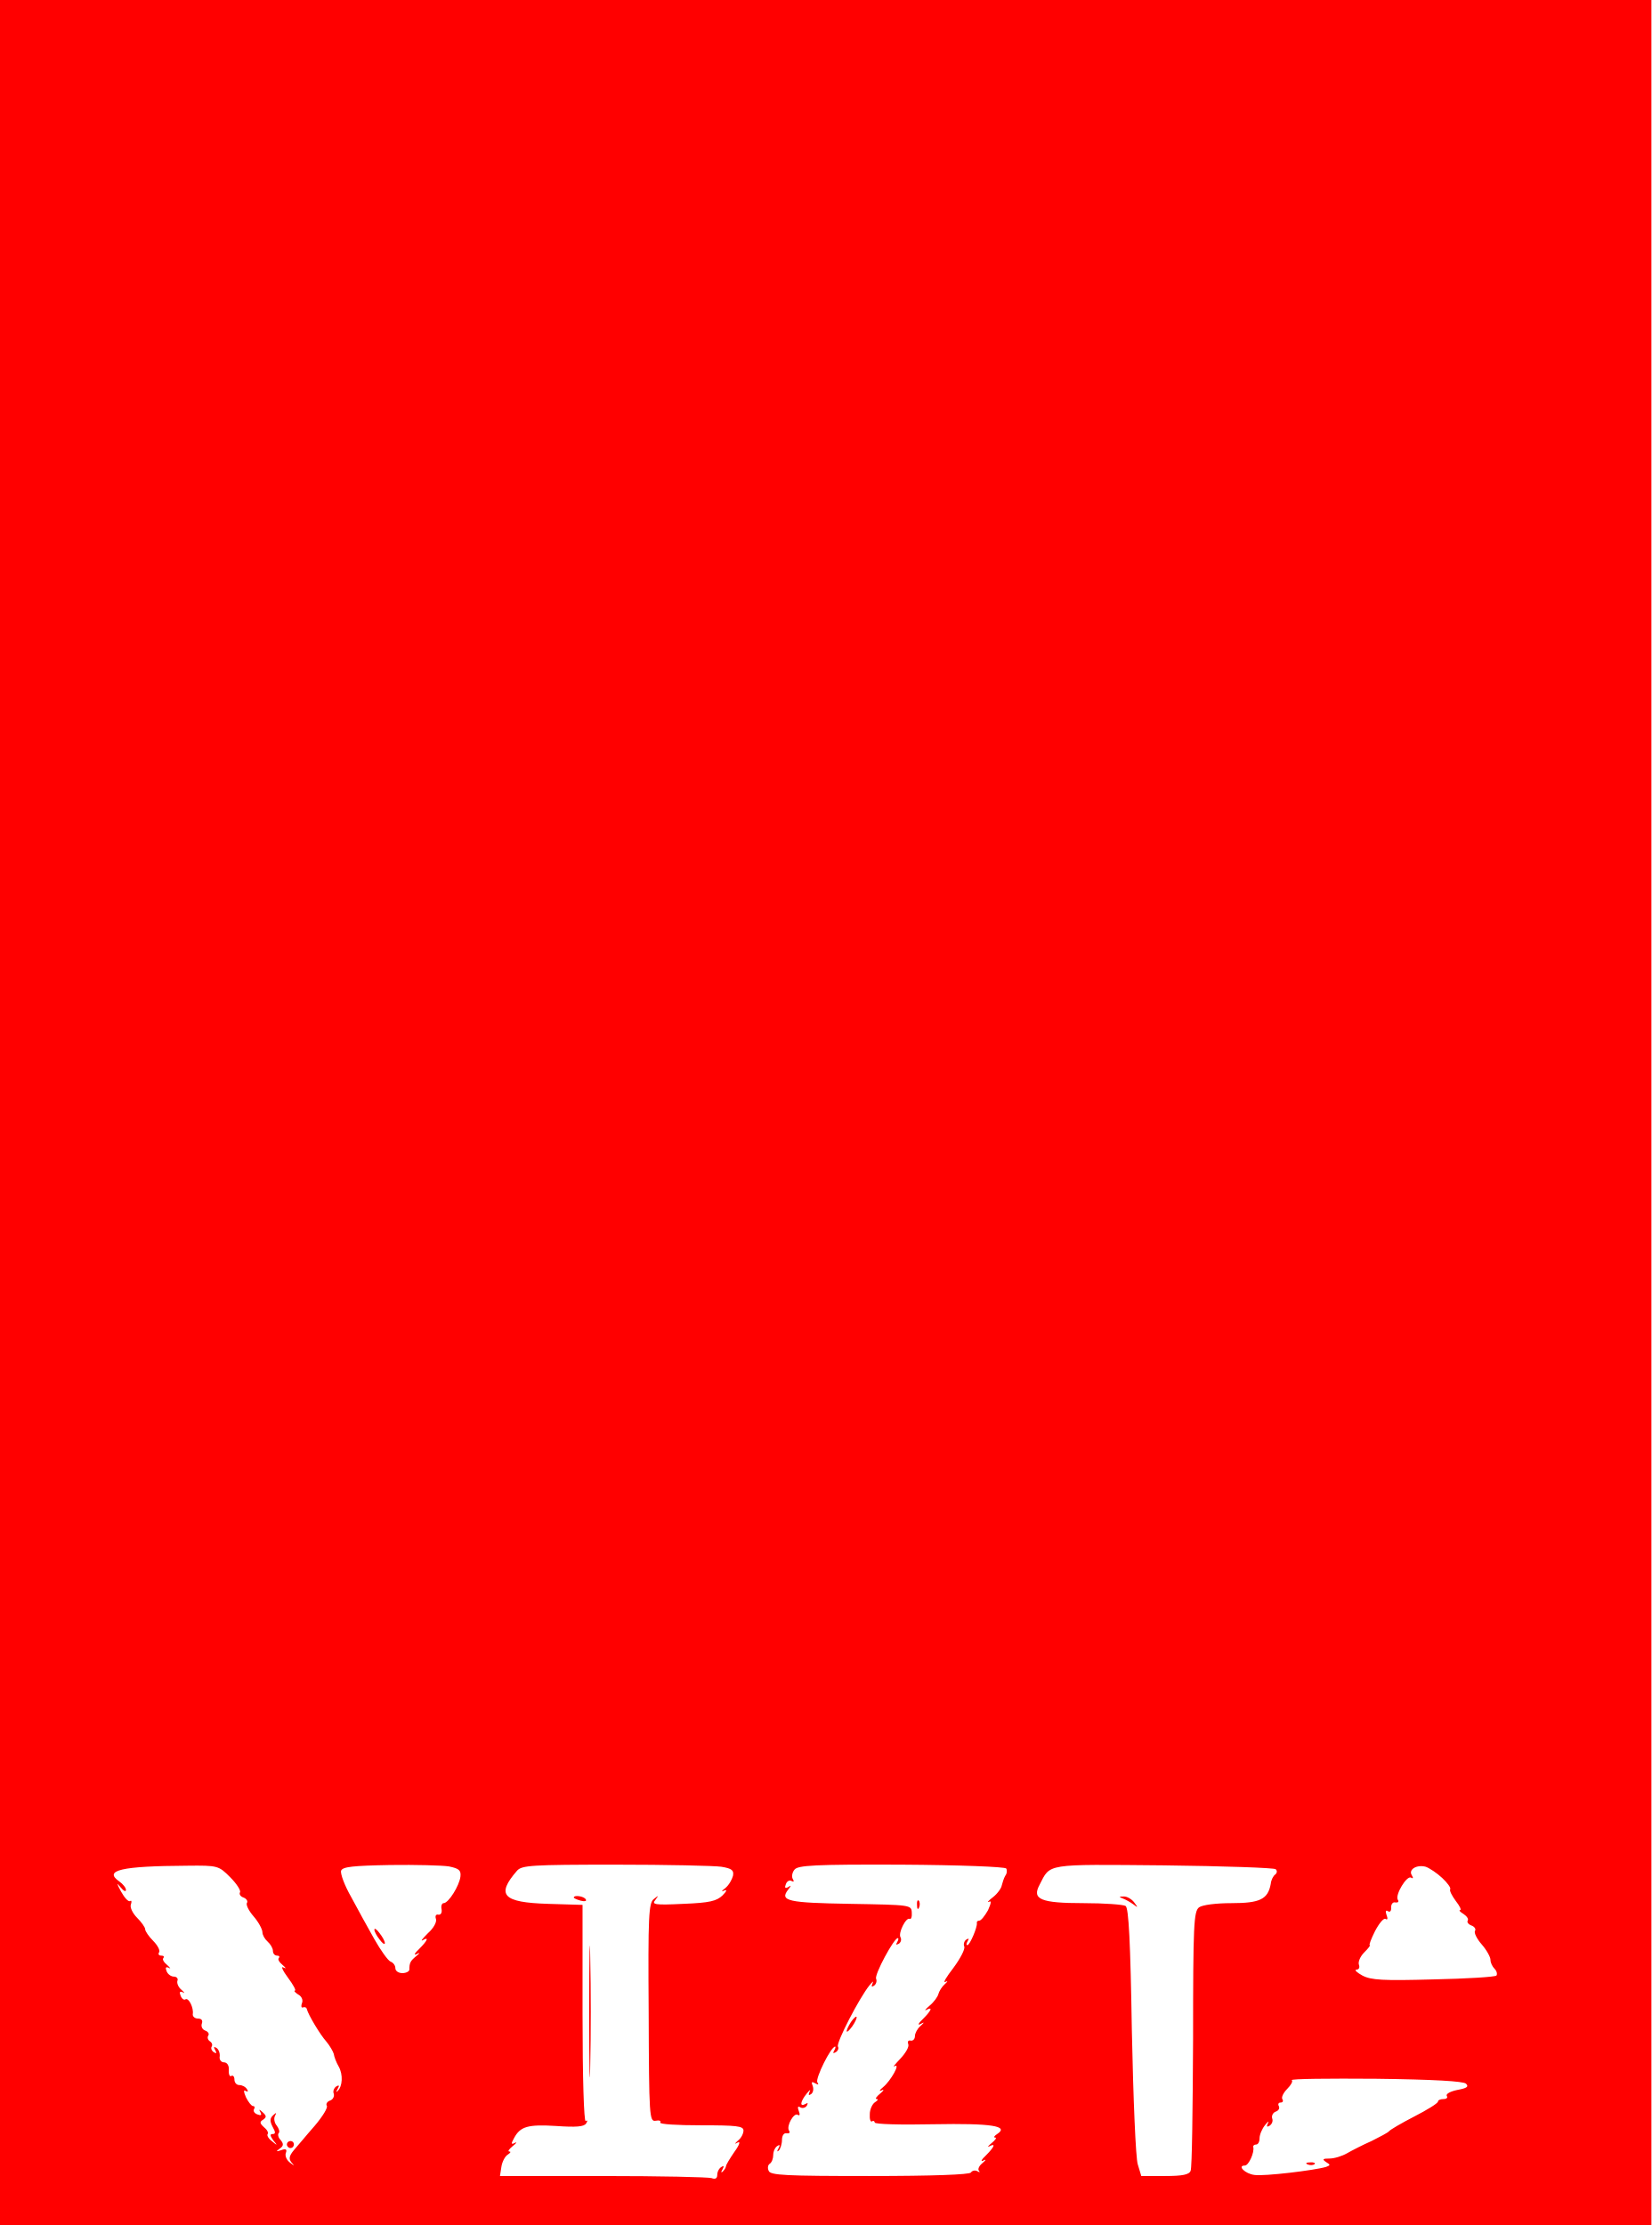
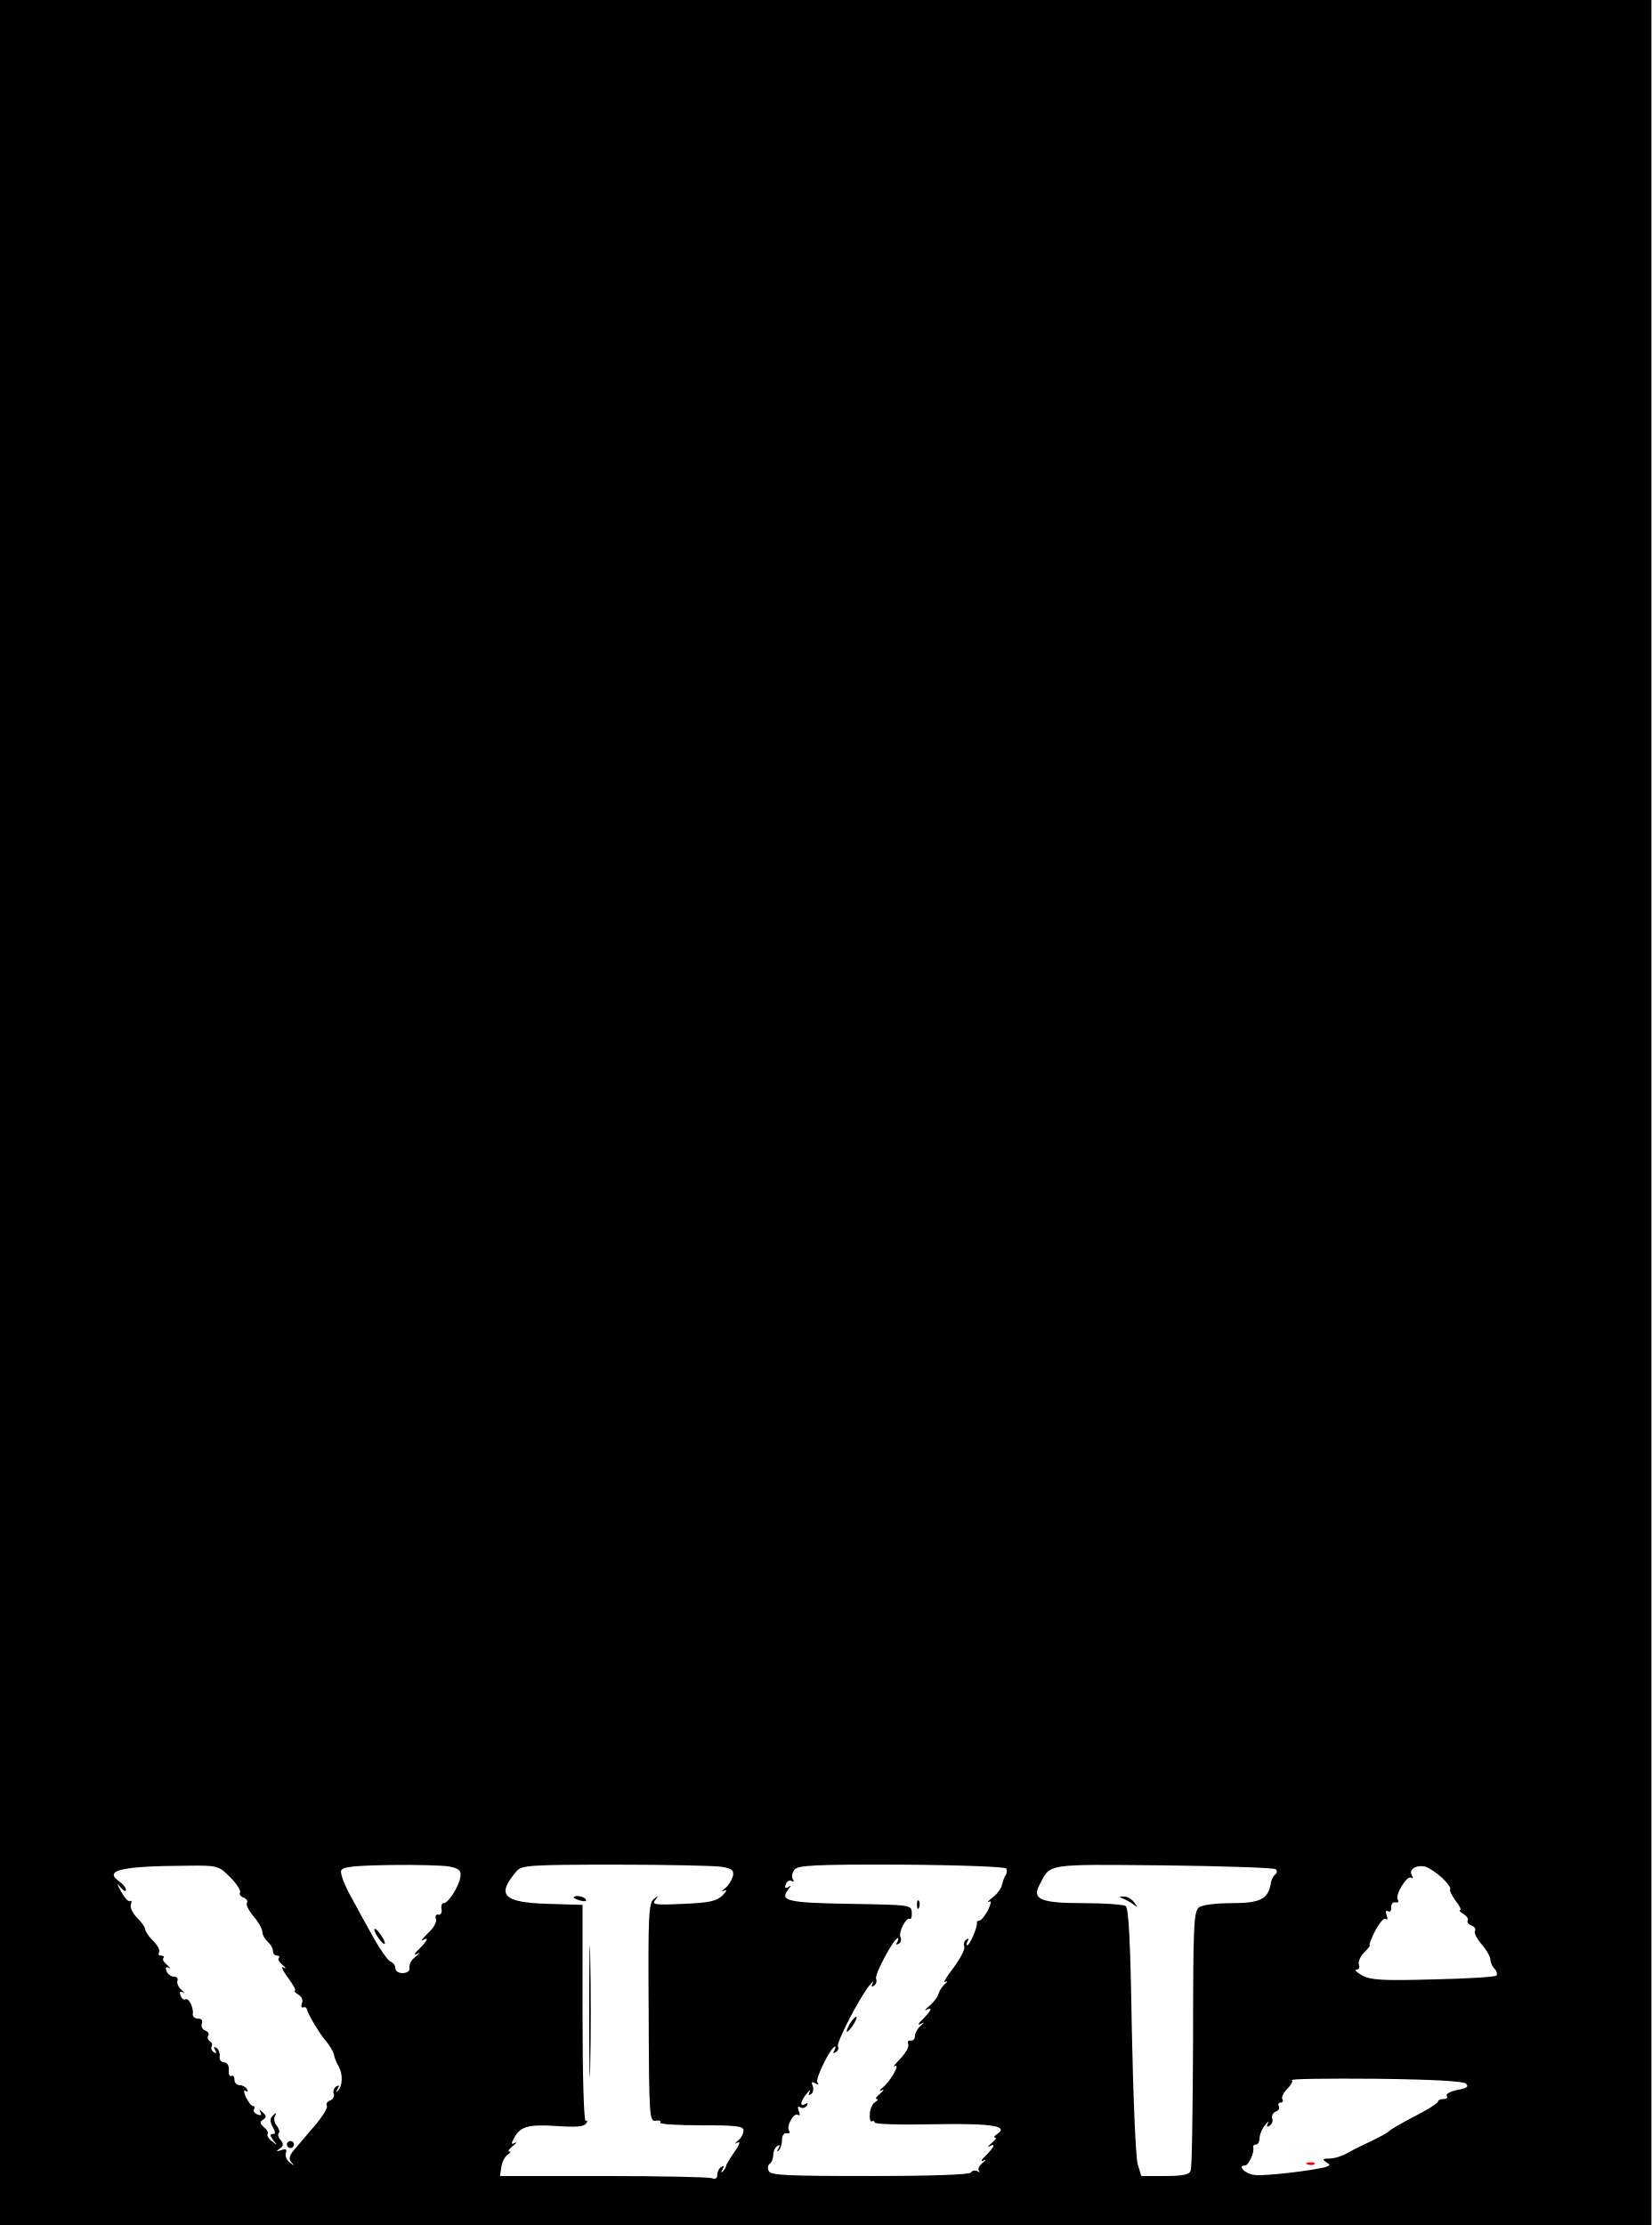
<svg xmlns="http://www.w3.org/2000/svg" fill="red" version="1.0" width="472pt" height="636pt" viewBox="0 0 472 636" preserveAspectRatio="xMidYMid meet">
  <g transform="translate(0,636) scale(0.1,-0.1)" fill="#000000" stroke="none">
-     <path fill="red" d="M0 3180 l0 -3180 2360 0 2360 0 0 3180 0 3180 -2360 0 -2360 0 0 -3180z m658 -2186 c18 -18 31 -38 28 -43 -3 -5 1 -12 10 -15 8 -3 13 -10 10 -15 -4 -5 5 -23 19 -39 14 -16 25 -37 25 -45 0 -8 7 -20 15 -27 8 -7 15 -19 15 -26 0 -8 5 -14 12 -14 6 0 8 -3 5 -7 -4 -3 1 -12 11 -20 10 -9 11 -11 2 -7 -8 5 -2 -9 13 -29 15 -20 24 -37 20 -37 -4 0 0 -5 9 -11 10 -5 15 -16 11 -25 -3 -8 -2 -14 3 -12 5 2 10 0 11 -5 4 -16 38 -73 56 -93 10 -12 19 -28 21 -35 1 -8 7 -24 14 -36 13 -23 11 -57 -3 -70 -4 -5 -5 -2 0 6 6 10 4 12 -4 7 -7 -5 -10 -14 -7 -21 2 -7 -2 -16 -10 -19 -9 -3 -13 -10 -10 -15 4 -5 -12 -31 -35 -58 -23 -26 -49 -58 -59 -69 -14 -17 -15 -25 -7 -35 10 -11 9 -11 -5 0 -9 7 -14 19 -11 27 4 10 0 13 -13 8 -15 -5 -16 -4 -5 4 12 8 12 14 3 25 -7 7 -9 17 -5 20 3 4 0 13 -6 21 -7 8 -9 21 -5 28 5 10 4 10 -5 2 -10 -9 -10 -17 -2 -33 9 -16 9 -21 0 -21 -8 0 -7 -5 2 -18 13 -15 12 -16 -3 -3 -10 7 -16 17 -13 21 3 4 -2 13 -11 20 -12 11 -12 15 -2 21 10 7 10 11 -1 21 -10 9 -12 10 -7 1 5 -9 2 -11 -8 -7 -9 3 -13 10 -10 15 3 5 2 9 -3 9 -4 0 -13 11 -20 25 -7 16 -7 23 -1 18 7 -3 8 -1 4 5 -4 7 -14 12 -22 12 -8 0 -14 7 -14 16 0 8 -4 13 -9 10 -4 -3 -8 4 -7 17 1 13 -5 22 -14 22 -8 0 -14 8 -12 17 1 9 -3 20 -9 24 -8 5 -9 3 -4 -6 5 -9 4 -11 -4 -6 -6 4 -9 11 -6 16 3 5 1 11 -5 15 -6 4 -8 11 -5 16 4 5 0 12 -9 15 -8 3 -12 12 -9 20 3 9 -1 14 -11 14 -9 0 -16 6 -15 13 3 18 -12 48 -21 42 -4 -3 -11 2 -14 11 -4 10 -2 13 7 9 6 -4 5 -1 -4 7 -9 7 -14 19 -12 26 3 6 -2 12 -10 12 -8 0 -18 7 -21 16 -4 10 -2 13 7 9 6 -4 4 0 -5 8 -10 8 -15 17 -11 20 3 4 1 7 -6 7 -7 0 -10 4 -6 10 3 5 -5 20 -17 32 -13 13 -23 28 -23 33 0 6 -11 21 -23 33 -13 13 -21 30 -18 38 3 8 2 13 -2 10 -5 -3 -16 9 -26 27 -13 24 -13 27 -2 13 9 -11 16 -15 16 -8 0 6 -9 17 -19 24 -46 32 5 44 194 45 88 1 90 0 123 -33z m625 31 c29 -6 35 -11 33 -29 -3 -26 -34 -76 -48 -76 -5 0 -8 -8 -6 -17 2 -10 -2 -17 -9 -16 -7 2 -10 -4 -7 -12 3 -8 -6 -26 -23 -41 -15 -15 -22 -24 -15 -20 19 11 14 -1 -10 -25 -13 -12 -16 -19 -8 -15 12 6 11 4 -1 -6 -16 -13 -19 -19 -19 -38 0 -5 -9 -10 -20 -10 -11 0 -20 6 -20 14 0 8 -6 16 -14 19 -7 3 -28 32 -46 64 -18 32 -48 86 -66 120 -19 33 -32 68 -29 76 5 11 33 14 140 16 73 1 149 -1 168 -4z m779 -1 c30 -5 36 -10 33 -26 -3 -11 -12 -27 -22 -35 -11 -8 -12 -12 -3 -7 9 4 7 -2 -5 -14 -17 -16 -36 -21 -112 -24 -82 -4 -91 -2 -80 11 10 14 10 14 -4 3 -15 -11 -17 -47 -15 -325 1 -298 2 -312 20 -309 10 2 16 0 13 -5 -3 -5 49 -8 116 -8 102 0 122 -2 122 -15 0 -8 -6 -21 -15 -28 -11 -10 -12 -12 -1 -6 8 4 4 -8 -10 -27 -13 -19 -24 -37 -24 -41 0 -3 -4 -10 -9 -15 -5 -5 -6 -2 -1 6 5 9 4 12 -3 7 -7 -4 -12 -14 -12 -23 0 -10 -6 -13 -16 -9 -9 3 -148 6 -310 6 l-295 0 4 26 c2 14 10 30 18 35 8 5 10 9 5 9 -6 0 -1 7 10 16 10 8 13 12 6 9 -11 -6 -12 -3 -3 13 18 34 40 40 121 35 57 -4 79 -2 85 7 5 7 4 11 -1 7 -5 -3 -9 123 -9 306 l0 312 -99 3 c-129 4 -149 25 -88 95 14 15 40 17 281 17 146 0 283 -3 303 -6z m814 -5 c3 -5 2 -15 -3 -21 -4 -7 -8 -20 -10 -28 -1 -7 -12 -23 -25 -33 -13 -10 -18 -16 -11 -13 7 4 6 -4 -3 -24 -9 -16 -20 -30 -25 -30 -5 0 -8 -3 -7 -7 2 -11 -20 -63 -27 -63 -4 0 -3 5 1 12 4 7 3 8 -4 4 -6 -4 -9 -13 -6 -20 3 -7 -11 -34 -31 -61 -20 -26 -31 -44 -23 -40 8 4 7 1 -2 -7 -8 -7 -16 -20 -18 -28 -2 -8 -13 -23 -25 -33 -12 -10 -16 -16 -9 -12 19 10 14 -2 -10 -26 -13 -12 -16 -19 -8 -15 13 7 13 6 0 -6 -8 -7 -15 -20 -15 -28 0 -8 -5 -14 -12 -13 -7 2 -10 -3 -7 -10 3 -8 -8 -26 -23 -42 -15 -16 -23 -25 -16 -21 18 10 -11 -42 -33 -60 -11 -9 -12 -13 -4 -9 8 4 6 -1 -4 -9 -11 -9 -16 -16 -10 -16 5 0 3 -4 -5 -9 -8 -5 -15 -21 -15 -34 -1 -14 2 -23 6 -21 4 3 8 1 8 -3 0 -5 75 -7 168 -5 167 3 217 -5 182 -28 -8 -5 -11 -10 -6 -10 6 0 1 -7 -10 -16 -10 -8 -13 -13 -6 -9 19 10 14 -2 -10 -26 -13 -12 -16 -19 -8 -15 9 5 9 2 -2 -7 -10 -8 -14 -18 -10 -22 4 -5 2 -5 -5 -1 -6 3 -14 2 -18 -4 -4 -6 -108 -10 -290 -10 -239 0 -284 2 -288 15 -4 8 -2 17 3 20 6 4 10 15 10 25 0 10 5 22 12 26 7 5 8 2 3 -7 -5 -8 -4 -11 1 -6 4 4 9 18 9 30 0 13 6 21 13 19 8 -1 11 2 7 8 -8 13 14 52 25 45 6 -4 7 1 3 11 -4 11 -3 15 5 10 6 -3 14 -1 18 5 4 8 3 9 -4 5 -17 -10 -15 7 4 30 8 10 12 13 8 5 -4 -9 -3 -12 4 -7 6 4 8 14 5 23 -5 12 -3 14 7 8 9 -5 11 -4 6 3 -6 11 39 102 51 102 2 0 1 -5 -3 -12 -4 -7 -3 -8 5 -4 6 4 9 11 6 16 -6 10 61 139 90 175 9 11 13 14 9 6 -4 -9 -3 -12 4 -7 6 4 9 13 6 20 -5 12 51 116 62 116 3 0 2 -5 -2 -12 -4 -7 -3 -8 5 -4 6 4 8 12 5 18 -8 12 16 59 26 53 4 -2 7 6 6 18 -1 22 -3 22 -176 25 -178 3 -203 8 -177 41 9 12 9 13 0 7 -9 -5 -11 -2 -7 8 3 9 11 13 17 9 6 -3 7 -1 3 6 -4 6 -2 19 5 27 10 12 56 15 305 14 166 -1 296 -6 300 -11z m770 -2 c5 -4 4 -11 -1 -15 -6 -4 -12 -16 -13 -27 -8 -44 -31 -55 -112 -55 -45 0 -83 -5 -93 -12 -15 -12 -17 -48 -17 -376 -1 -200 -3 -369 -7 -377 -4 -11 -23 -15 -73 -15 l-68 0 -10 33 c-6 17 -13 189 -17 382 -4 254 -9 352 -18 357 -7 4 -61 8 -120 8 -123 0 -148 11 -126 52 32 62 13 59 355 56 172 -2 316 -7 320 -11z m476 -25 c15 -14 25 -28 23 -32 -3 -4 5 -19 16 -34 11 -14 17 -26 12 -26 -4 0 0 -5 10 -11 9 -6 15 -14 12 -19 -3 -4 2 -11 11 -14 8 -3 13 -10 10 -15 -4 -5 5 -23 19 -39 14 -16 25 -36 25 -44 0 -8 5 -19 12 -26 6 -6 8 -15 5 -19 -4 -4 -85 -9 -181 -11 -144 -4 -177 -2 -202 11 -16 9 -24 16 -17 17 7 0 10 6 7 14 -3 8 4 24 15 35 12 12 19 21 16 21 -3 0 4 18 15 40 12 23 25 38 30 35 6 -4 7 1 3 11 -4 11 -2 15 4 11 6 -4 10 1 9 11 0 9 5 16 12 14 8 -1 11 2 7 8 -8 14 26 70 38 63 6 -4 7 -1 2 7 -10 16 14 31 40 24 11 -4 32 -18 47 -32z m68 -588 c9 -9 2 -13 -25 -18 -19 -4 -33 -11 -30 -17 4 -5 -1 -9 -9 -9 -9 0 -16 -3 -16 -7 0 -5 -31 -24 -68 -43 -37 -19 -69 -38 -72 -42 -3 -4 -26 -16 -50 -28 -25 -11 -56 -27 -70 -35 -14 -8 -36 -15 -50 -15 -19 0 -22 -2 -10 -10 13 -8 13 -9 0 -14 -34 -10 -177 -27 -204 -23 -27 3 -51 27 -28 27 11 0 28 38 24 53 -1 4 3 7 8 7 6 0 10 8 10 18 0 10 7 27 16 38 8 10 12 13 8 5 -5 -10 -3 -12 5 -7 7 5 10 14 7 21 -2 7 2 16 10 19 9 3 12 10 9 16 -3 5 -1 10 5 10 6 0 9 4 5 10 -3 5 3 18 14 29 11 11 17 22 13 25 -3 4 105 5 241 4 165 -2 250 -7 257 -14z" />
-     <path fill="red" d="M820 230 c0 -5 5 -10 10 -10 6 0 10 5 10 10 0 6 -4 10 -10 10 -5 0 -10 -4 -10 -10z" />
-     <path fill="red" d="M1070 844 c0 -5 7 -18 15 -28 8 -11 15 -16 15 -10 0 5 -7 18 -15 28 -8 11 -15 16 -15 10z" />
-     <path fill="red" d="M1640 936 c0 -2 9 -6 20 -9 11 -3 18 -1 14 4 -5 9 -34 13 -34 5z" />
-     <path fill="red" d="M1684 610 c0 -168 2 -236 3 -152 2 83 2 221 0 305 -1 83 -3 15 -3 -153z" />
-     <path fill="red" d="M2621 914 c0 -11 3 -14 6 -6 3 7 2 16 -1 19 -3 4 -6 -2 -5 -13z" />
-     <path fill="red" d="M2432 580 c-18 -29 -15 -38 4 -12 9 13 14 25 12 27 -2 2 -9 -5 -16 -15z" />
-     <path fill="red" d="M3210 933 c8 -3 22 -11 30 -17 13 -10 13 -9 1 7 -7 9 -21 17 -30 16 -13 0 -14 -1 -1 -6z" />
+     <path d="M0 3180 l0 -3180 2360 0 2360 0 0 3180 0 3180 -2360 0 -2360 0 0 -3180z m658 -2186 c18 -18 31 -38 28 -43 -3 -5 1 -12 10 -15 8 -3 13 -10 10 -15 -4 -5 5 -23 19 -39 14 -16 25 -37 25 -45 0 -8 7 -20 15 -27 8 -7 15 -19 15 -26 0 -8 5 -14 12 -14 6 0 8 -3 5 -7 -4 -3 1 -12 11 -20 10 -9 11 -11 2 -7 -8 5 -2 -9 13 -29 15 -20 24 -37 20 -37 -4 0 0 -5 9 -11 10 -5 15 -16 11 -25 -3 -8 -2 -14 3 -12 5 2 10 0 11 -5 4 -16 38 -73 56 -93 10 -12 19 -28 21 -35 1 -8 7 -24 14 -36 13 -23 11 -57 -3 -70 -4 -5 -5 -2 0 6 6 10 4 12 -4 7 -7 -5 -10 -14 -7 -21 2 -7 -2 -16 -10 -19 -9 -3 -13 -10 -10 -15 4 -5 -12 -31 -35 -58 -23 -26 -49 -58 -59 -69 -14 -17 -15 -25 -7 -35 10 -11 9 -11 -5 0 -9 7 -14 19 -11 27 4 10 0 13 -13 8 -15 -5 -16 -4 -5 4 12 8 12 14 3 25 -7 7 -9 17 -5 20 3 4 0 13 -6 21 -7 8 -9 21 -5 28 5 10 4 10 -5 2 -10 -9 -10 -17 -2 -33 9 -16 9 -21 0 -21 -8 0 -7 -5 2 -18 13 -15 12 -16 -3 -3 -10 7 -16 17 -13 21 3 4 -2 13 -11 20 -12 11 -12 15 -2 21 10 7 10 11 -1 21 -10 9 -12 10 -7 1 5 -9 2 -11 -8 -7 -9 3 -13 10 -10 15 3 5 2 9 -3 9 -4 0 -13 11 -20 25 -7 16 -7 23 -1 18 7 -3 8 -1 4 5 -4 7 -14 12 -22 12 -8 0 -14 7 -14 16 0 8 -4 13 -9 10 -4 -3 -8 4 -7 17 1 13 -5 22 -14 22 -8 0 -14 8 -12 17 1 9 -3 20 -9 24 -8 5 -9 3 -4 -6 5 -9 4 -11 -4 -6 -6 4 -9 11 -6 16 3 5 1 11 -5 15 -6 4 -8 11 -5 16 4 5 0 12 -9 15 -8 3 -12 12 -9 20 3 9 -1 14 -11 14 -9 0 -16 6 -15 13 3 18 -12 48 -21 42 -4 -3 -11 2 -14 11 -4 10 -2 13 7 9 6 -4 5 -1 -4 7 -9 7 -14 19 -12 26 3 6 -2 12 -10 12 -8 0 -18 7 -21 16 -4 10 -2 13 7 9 6 -4 4 0 -5 8 -10 8 -15 17 -11 20 3 4 1 7 -6 7 -7 0 -10 4 -6 10 3 5 -5 20 -17 32 -13 13 -23 28 -23 33 0 6 -11 21 -23 33 -13 13 -21 30 -18 38 3 8 2 13 -2 10 -5 -3 -16 9 -26 27 -13 24 -13 27 -2 13 9 -11 16 -15 16 -8 0 6 -9 17 -19 24 -46 32 5 44 194 45 88 1 90 0 123 -33z m625 31 c29 -6 35 -11 33 -29 -3 -26 -34 -76 -48 -76 -5 0 -8 -8 -6 -17 2 -10 -2 -17 -9 -16 -7 2 -10 -4 -7 -12 3 -8 -6 -26 -23 -41 -15 -15 -22 -24 -15 -20 19 11 14 -1 -10 -25 -13 -12 -16 -19 -8 -15 12 6 11 4 -1 -6 -16 -13 -19 -19 -19 -38 0 -5 -9 -10 -20 -10 -11 0 -20 6 -20 14 0 8 -6 16 -14 19 -7 3 -28 32 -46 64 -18 32 -48 86 -66 120 -19 33 -32 68 -29 76 5 11 33 14 140 16 73 1 149 -1 168 -4z m779 -1 c30 -5 36 -10 33 -26 -3 -11 -12 -27 -22 -35 -11 -8 -12 -12 -3 -7 9 4 7 -2 -5 -14 -17 -16 -36 -21 -112 -24 -82 -4 -91 -2 -80 11 10 14 10 14 -4 3 -15 -11 -17 -47 -15 -325 1 -298 2 -312 20 -309 10 2 16 0 13 -5 -3 -5 49 -8 116 -8 102 0 122 -2 122 -15 0 -8 -6 -21 -15 -28 -11 -10 -12 -12 -1 -6 8 4 4 -8 -10 -27 -13 -19 -24 -37 -24 -41 0 -3 -4 -10 -9 -15 -5 -5 -6 -2 -1 6 5 9 4 12 -3 7 -7 -4 -12 -14 -12 -23 0 -10 -6 -13 -16 -9 -9 3 -148 6 -310 6 l-295 0 4 26 c2 14 10 30 18 35 8 5 10 9 5 9 -6 0 -1 7 10 16 10 8 13 12 6 9 -11 -6 -12 -3 -3 13 18 34 40 40 121 35 57 -4 79 -2 85 7 5 7 4 11 -1 7 -5 -3 -9 123 -9 306 l0 312 -99 3 c-129 4 -149 25 -88 95 14 15 40 17 281 17 146 0 283 -3 303 -6z m814 -5 c3 -5 2 -15 -3 -21 -4 -7 -8 -20 -10 -28 -1 -7 -12 -23 -25 -33 -13 -10 -18 -16 -11 -13 7 4 6 -4 -3 -24 -9 -16 -20 -30 -25 -30 -5 0 -8 -3 -7 -7 2 -11 -20 -63 -27 -63 -4 0 -3 5 1 12 4 7 3 8 -4 4 -6 -4 -9 -13 -6 -20 3 -7 -11 -34 -31 -61 -20 -26 -31 -44 -23 -40 8 4 7 1 -2 -7 -8 -7 -16 -20 -18 -28 -2 -8 -13 -23 -25 -33 -12 -10 -16 -16 -9 -12 19 10 14 -2 -10 -26 -13 -12 -16 -19 -8 -15 13 7 13 6 0 -6 -8 -7 -15 -20 -15 -28 0 -8 -5 -14 -12 -13 -7 2 -10 -3 -7 -10 3 -8 -8 -26 -23 -42 -15 -16 -23 -25 -16 -21 18 10 -11 -42 -33 -60 -11 -9 -12 -13 -4 -9 8 4 6 -1 -4 -9 -11 -9 -16 -16 -10 -16 5 0 3 -4 -5 -9 -8 -5 -15 -21 -15 -34 -1 -14 2 -23 6 -21 4 3 8 1 8 -3 0 -5 75 -7 168 -5 167 3 217 -5 182 -28 -8 -5 -11 -10 -6 -10 6 0 1 -7 -10 -16 -10 -8 -13 -13 -6 -9 19 10 14 -2 -10 -26 -13 -12 -16 -19 -8 -15 9 5 9 2 -2 -7 -10 -8 -14 -18 -10 -22 4 -5 2 -5 -5 -1 -6 3 -14 2 -18 -4 -4 -6 -108 -10 -290 -10 -239 0 -284 2 -288 15 -4 8 -2 17 3 20 6 4 10 15 10 25 0 10 5 22 12 26 7 5 8 2 3 -7 -5 -8 -4 -11 1 -6 4 4 9 18 9 30 0 13 6 21 13 19 8 -1 11 2 7 8 -8 13 14 52 25 45 6 -4 7 1 3 11 -4 11 -3 15 5 10 6 -3 14 -1 18 5 4 8 3 9 -4 5 -17 -10 -15 7 4 30 8 10 12 13 8 5 -4 -9 -3 -12 4 -7 6 4 8 14 5 23 -5 12 -3 14 7 8 9 -5 11 -4 6 3 -6 11 39 102 51 102 2 0 1 -5 -3 -12 -4 -7 -3 -8 5 -4 6 4 9 11 6 16 -6 10 61 139 90 175 9 11 13 14 9 6 -4 -9 -3 -12 4 -7 6 4 9 13 6 20 -5 12 51 116 62 116 3 0 2 -5 -2 -12 -4 -7 -3 -8 5 -4 6 4 8 12 5 18 -8 12 16 59 26 53 4 -2 7 6 6 18 -1 22 -3 22 -176 25 -178 3 -203 8 -177 41 9 12 9 13 0 7 -9 -5 -11 -2 -7 8 3 9 11 13 17 9 6 -3 7 -1 3 6 -4 6 -2 19 5 27 10 12 56 15 305 14 166 -1 296 -6 300 -11z m770 -2 c5 -4 4 -11 -1 -15 -6 -4 -12 -16 -13 -27 -8 -44 -31 -55 -112 -55 -45 0 -83 -5 -93 -12 -15 -12 -17 -48 -17 -376 -1 -200 -3 -369 -7 -377 -4 -11 -23 -15 -73 -15 l-68 0 -10 33 c-6 17 -13 189 -17 382 -4 254 -9 352 -18 357 -7 4 -61 8 -120 8 -123 0 -148 11 -126 52 32 62 13 59 355 56 172 -2 316 -7 320 -11z m476 -25 c15 -14 25 -28 23 -32 -3 -4 5 -19 16 -34 11 -14 17 -26 12 -26 -4 0 0 -5 10 -11 9 -6 15 -14 12 -19 -3 -4 2 -11 11 -14 8 -3 13 -10 10 -15 -4 -5 5 -23 19 -39 14 -16 25 -36 25 -44 0 -8 5 -19 12 -26 6 -6 8 -15 5 -19 -4 -4 -85 -9 -181 -11 -144 -4 -177 -2 -202 11 -16 9 -24 16 -17 17 7 0 10 6 7 14 -3 8 4 24 15 35 12 12 19 21 16 21 -3 0 4 18 15 40 12 23 25 38 30 35 6 -4 7 1 3 11 -4 11 -2 15 4 11 6 -4 10 1 9 11 0 9 5 16 12 14 8 -1 11 2 7 8 -8 14 26 70 38 63 6 -4 7 -1 2 7 -10 16 14 31 40 24 11 -4 32 -18 47 -32z m68 -588 c9 -9 2 -13 -25 -18 -19 -4 -33 -11 -30 -17 4 -5 -1 -9 -9 -9 -9 0 -16 -3 -16 -7 0 -5 -31 -24 -68 -43 -37 -19 -69 -38 -72 -42 -3 -4 -26 -16 -50 -28 -25 -11 -56 -27 -70 -35 -14 -8 -36 -15 -50 -15 -19 0 -22 -2 -10 -10 13 -8 13 -9 0 -14 -34 -10 -177 -27 -204 -23 -27 3 -51 27 -28 27 11 0 28 38 24 53 -1 4 3 7 8 7 6 0 10 8 10 18 0 10 7 27 16 38 8 10 12 13 8 5 -5 -10 -3 -12 5 -7 7 5 10 14 7 21 -2 7 2 16 10 19 9 3 12 10 9 16 -3 5 -1 10 5 10 6 0 9 4 5 10 -3 5 3 18 14 29 11 11 17 22 13 25 -3 4 105 5 241 4 165 -2 250 -7 257 -14z" />
+     <path d="M820 230 c0 -5 5 -10 10 -10 6 0 10 5 10 10 0 6 -4 10 -10 10 -5 0 -10 -4 -10 -10z" />
+     <path d="M1070 844 c0 -5 7 -18 15 -28 8 -11 15 -16 15 -10 0 5 -7 18 -15 28 -8 11 -15 16 -15 10z" />
+     <path d="M1640 936 c0 -2 9 -6 20 -9 11 -3 18 -1 14 4 -5 9 -34 13 -34 5z" />
+     <path d="M1684 610 c0 -168 2 -236 3 -152 2 83 2 221 0 305 -1 83 -3 15 -3 -153z" />
+     <path d="M2621 914 c0 -11 3 -14 6 -6 3 7 2 16 -1 19 -3 4 -6 -2 -5 -13z" />
+     <path d="M2432 580 c-18 -29 -15 -38 4 -12 9 13 14 25 12 27 -2 2 -9 -5 -16 -15z" />
+     <path d="M3210 933 c8 -3 22 -11 30 -17 13 -10 13 -9 1 7 -7 9 -21 17 -30 16 -13 0 -14 -1 -1 -6z" />
    <path fill="red" d="M3738 173 c7 -3 16 -2 19 1 4 3 -2 6 -13 5 -11 0 -14 -3 -6 -6z" />
  </g>
</svg>
